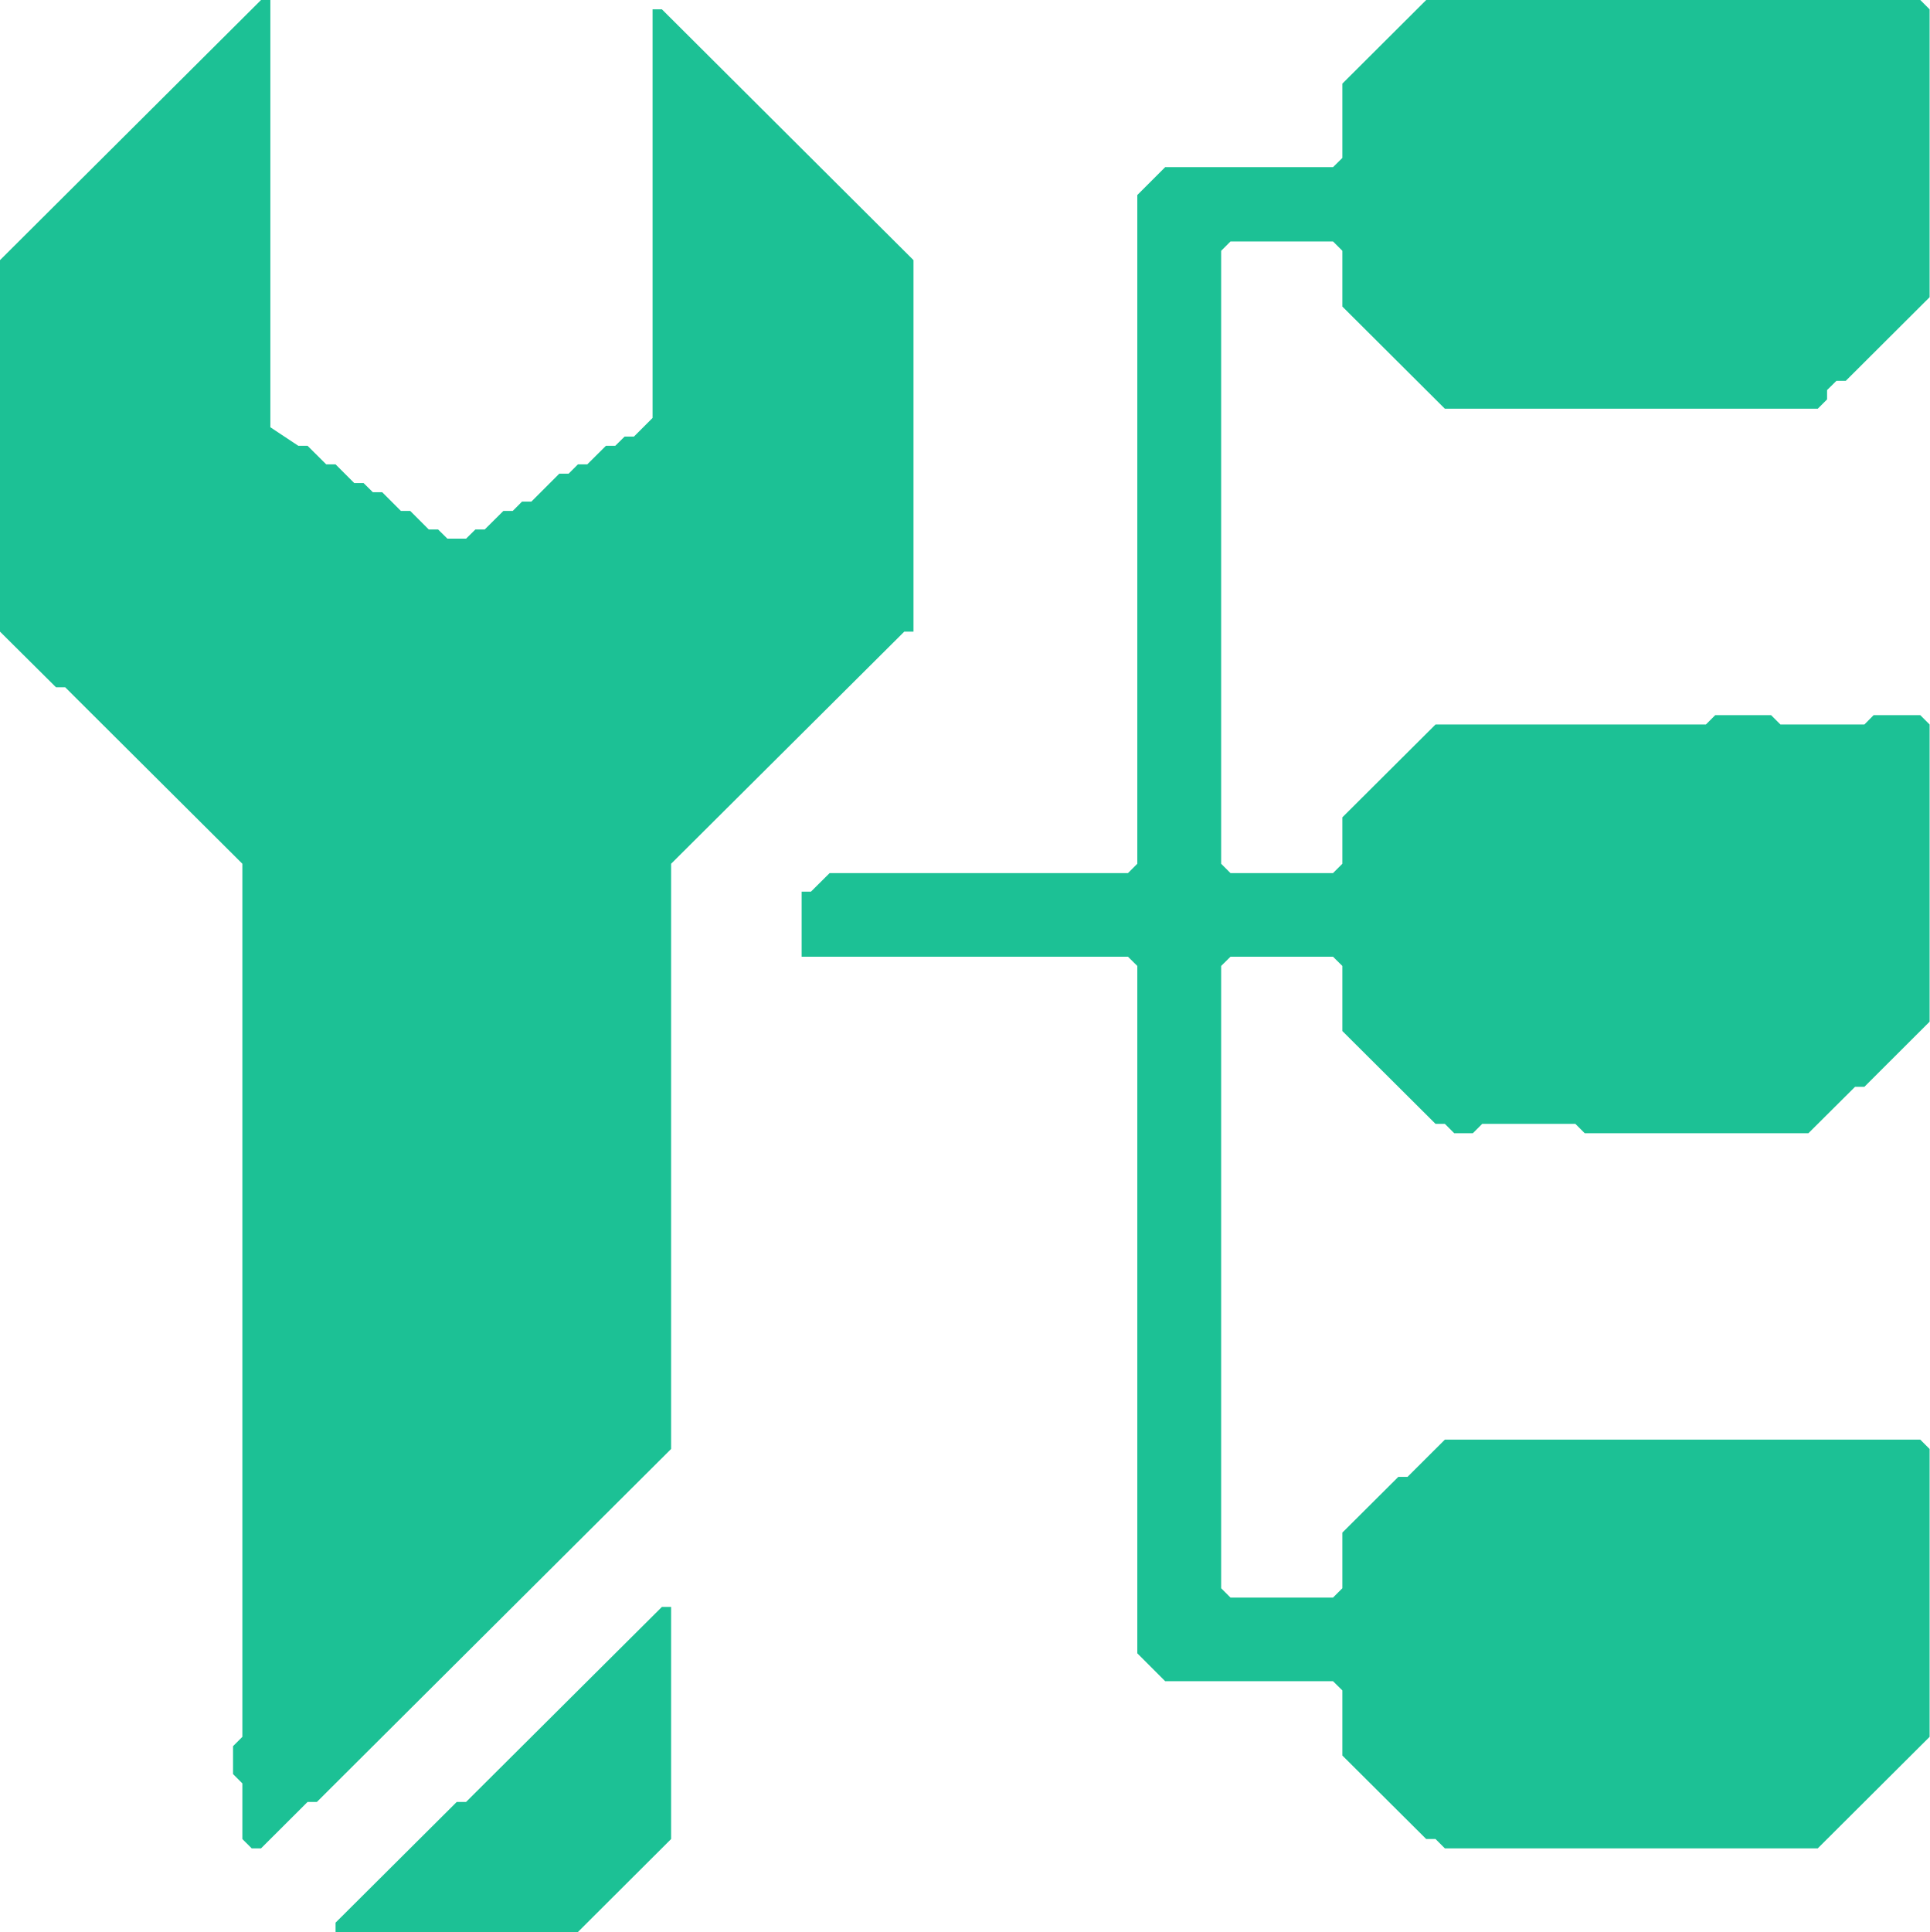
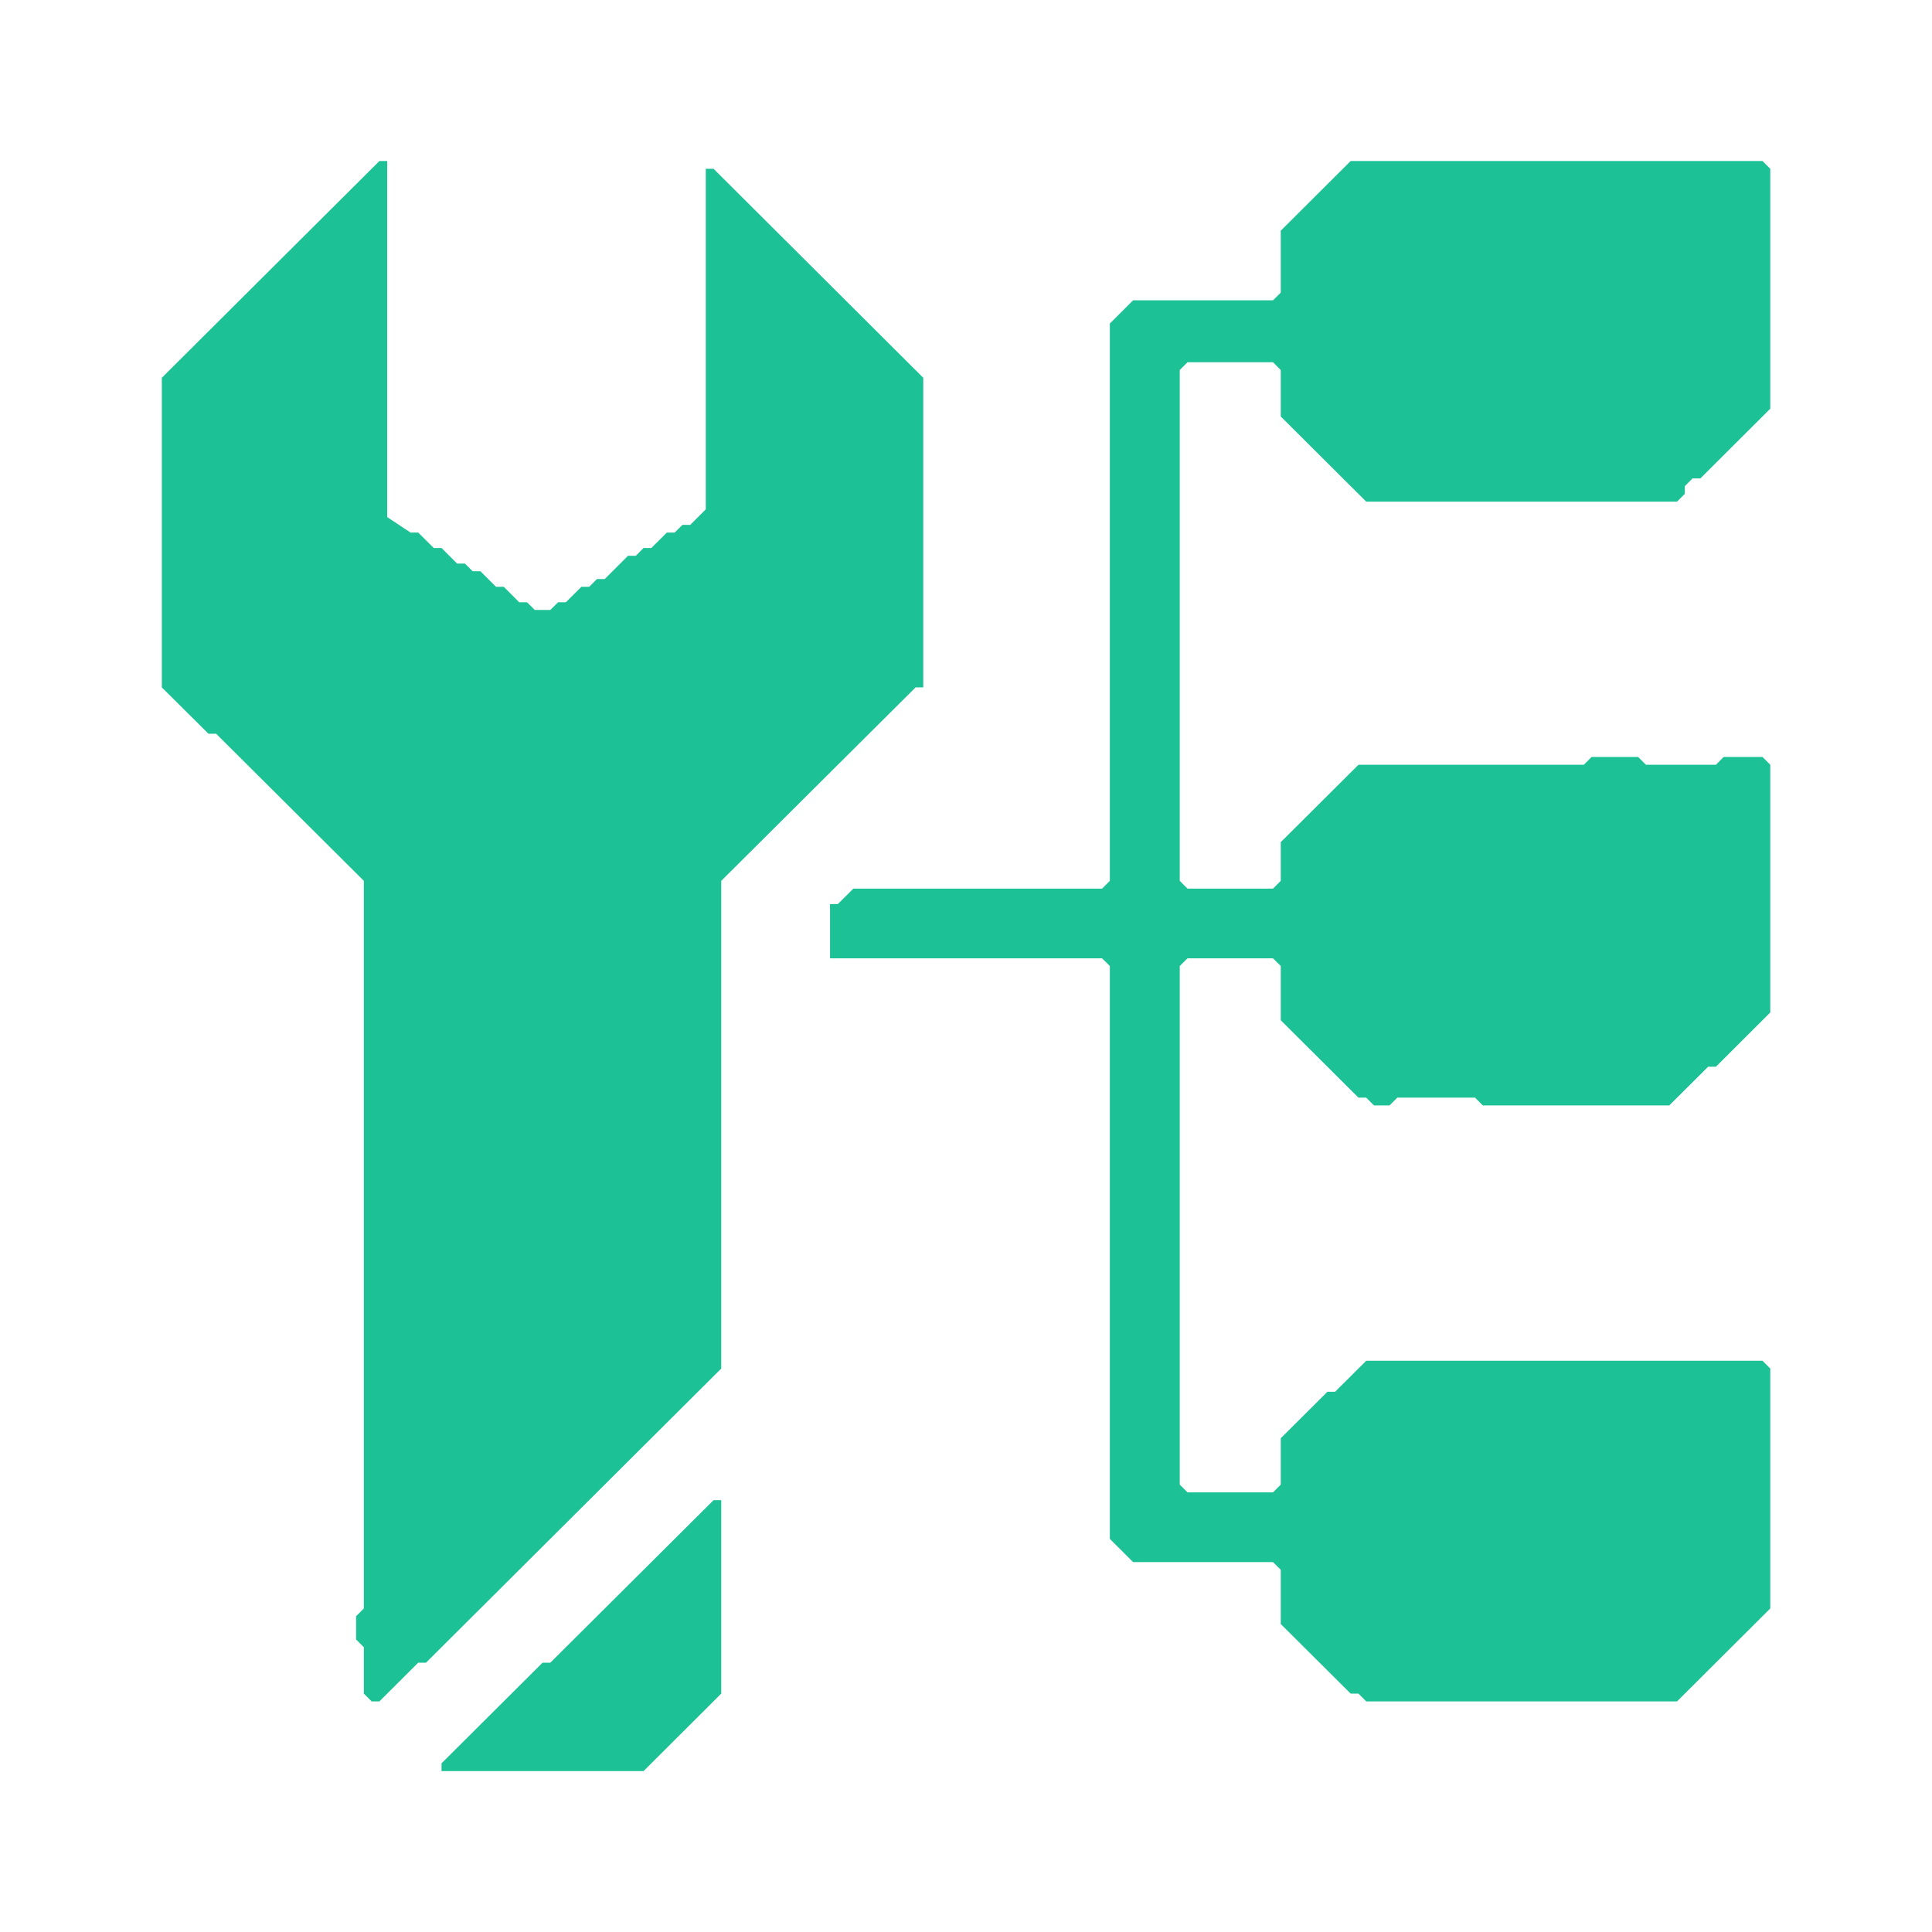
- <svg xmlns="http://www.w3.org/2000/svg" preserveAspectRatio="none" overflow="visible" style="display: block;" width="15.923" height="15.939" viewBox="0 0 15.923 15.939" fill="none">
+ <svg xmlns="http://www.w3.org/2000/svg" preserveAspectRatio="xMidYMid meet" width="24" height="24" viewBox="-1.602 -1.594 19.126 19.126" fill="none">
  <path id="Vector" fill-rule="evenodd" clip-rule="evenodd" d="M5.538 13.257H5.462L3.846 14.866H3.769L2.769 15.862V15.939H4.769L5.538 15.172V13.257ZM11.769 0L11.077 0.69V1.303L11 1.379H9.615L9.385 1.609V7.126L9.308 7.203H6.846L6.692 7.356H6.615V7.893H9.308L9.385 7.969V13.64L9.615 13.87H11L11.077 13.946V14.483L11.769 15.172H11.846L11.923 15.249H15L15.923 14.329V11.954L15.846 11.877H11.923L11.615 12.184H11.539L11.077 12.644V13.103L11 13.18H10.154L10.077 13.103V7.969L10.154 7.893H11L11.077 7.969V8.506L11.846 9.272H11.923L12 9.349H12.154L12.231 9.272H13L13.077 9.349H14.923L15.308 8.966H15.385L15.923 8.429V5.977L15.846 5.9H15.461L15.385 5.977H14.692L14.615 5.9H14.154L14.077 5.977H11.846L11.077 6.743V7.126L11 7.203H10.154L10.077 7.126V2.069L10.154 1.992H11L11.077 2.069V2.529L11.923 3.372H15L15.077 3.295V3.218L15.154 3.142H15.231L15.923 2.452V0.077L15.846 0H11.769ZM5.462 0.077H5.385V3.448L5.231 3.602H5.154L5.077 3.678H5L4.846 3.831H4.769L4.692 3.908H4.615L4.385 4.138H4.308L4.231 4.215H4.154L4 4.368H3.923L3.846 4.444H3.692L3.615 4.368H3.538L3.385 4.215H3.308L3.154 4.061H3.077L3 3.985H2.923L2.769 3.831H2.692L2.538 3.678H2.462L2.231 3.525V0H2.154L0 2.146V5.211L0.462 5.67H0.538L2 7.126V14.329L1.923 14.406V14.636L2 14.713V15.172L2.077 15.249H2.154L2.538 14.866H2.615L5.538 11.954V7.126L7.462 5.211H7.538V2.146L5.462 0.077Z" fill="#1CC195" />
</svg>
